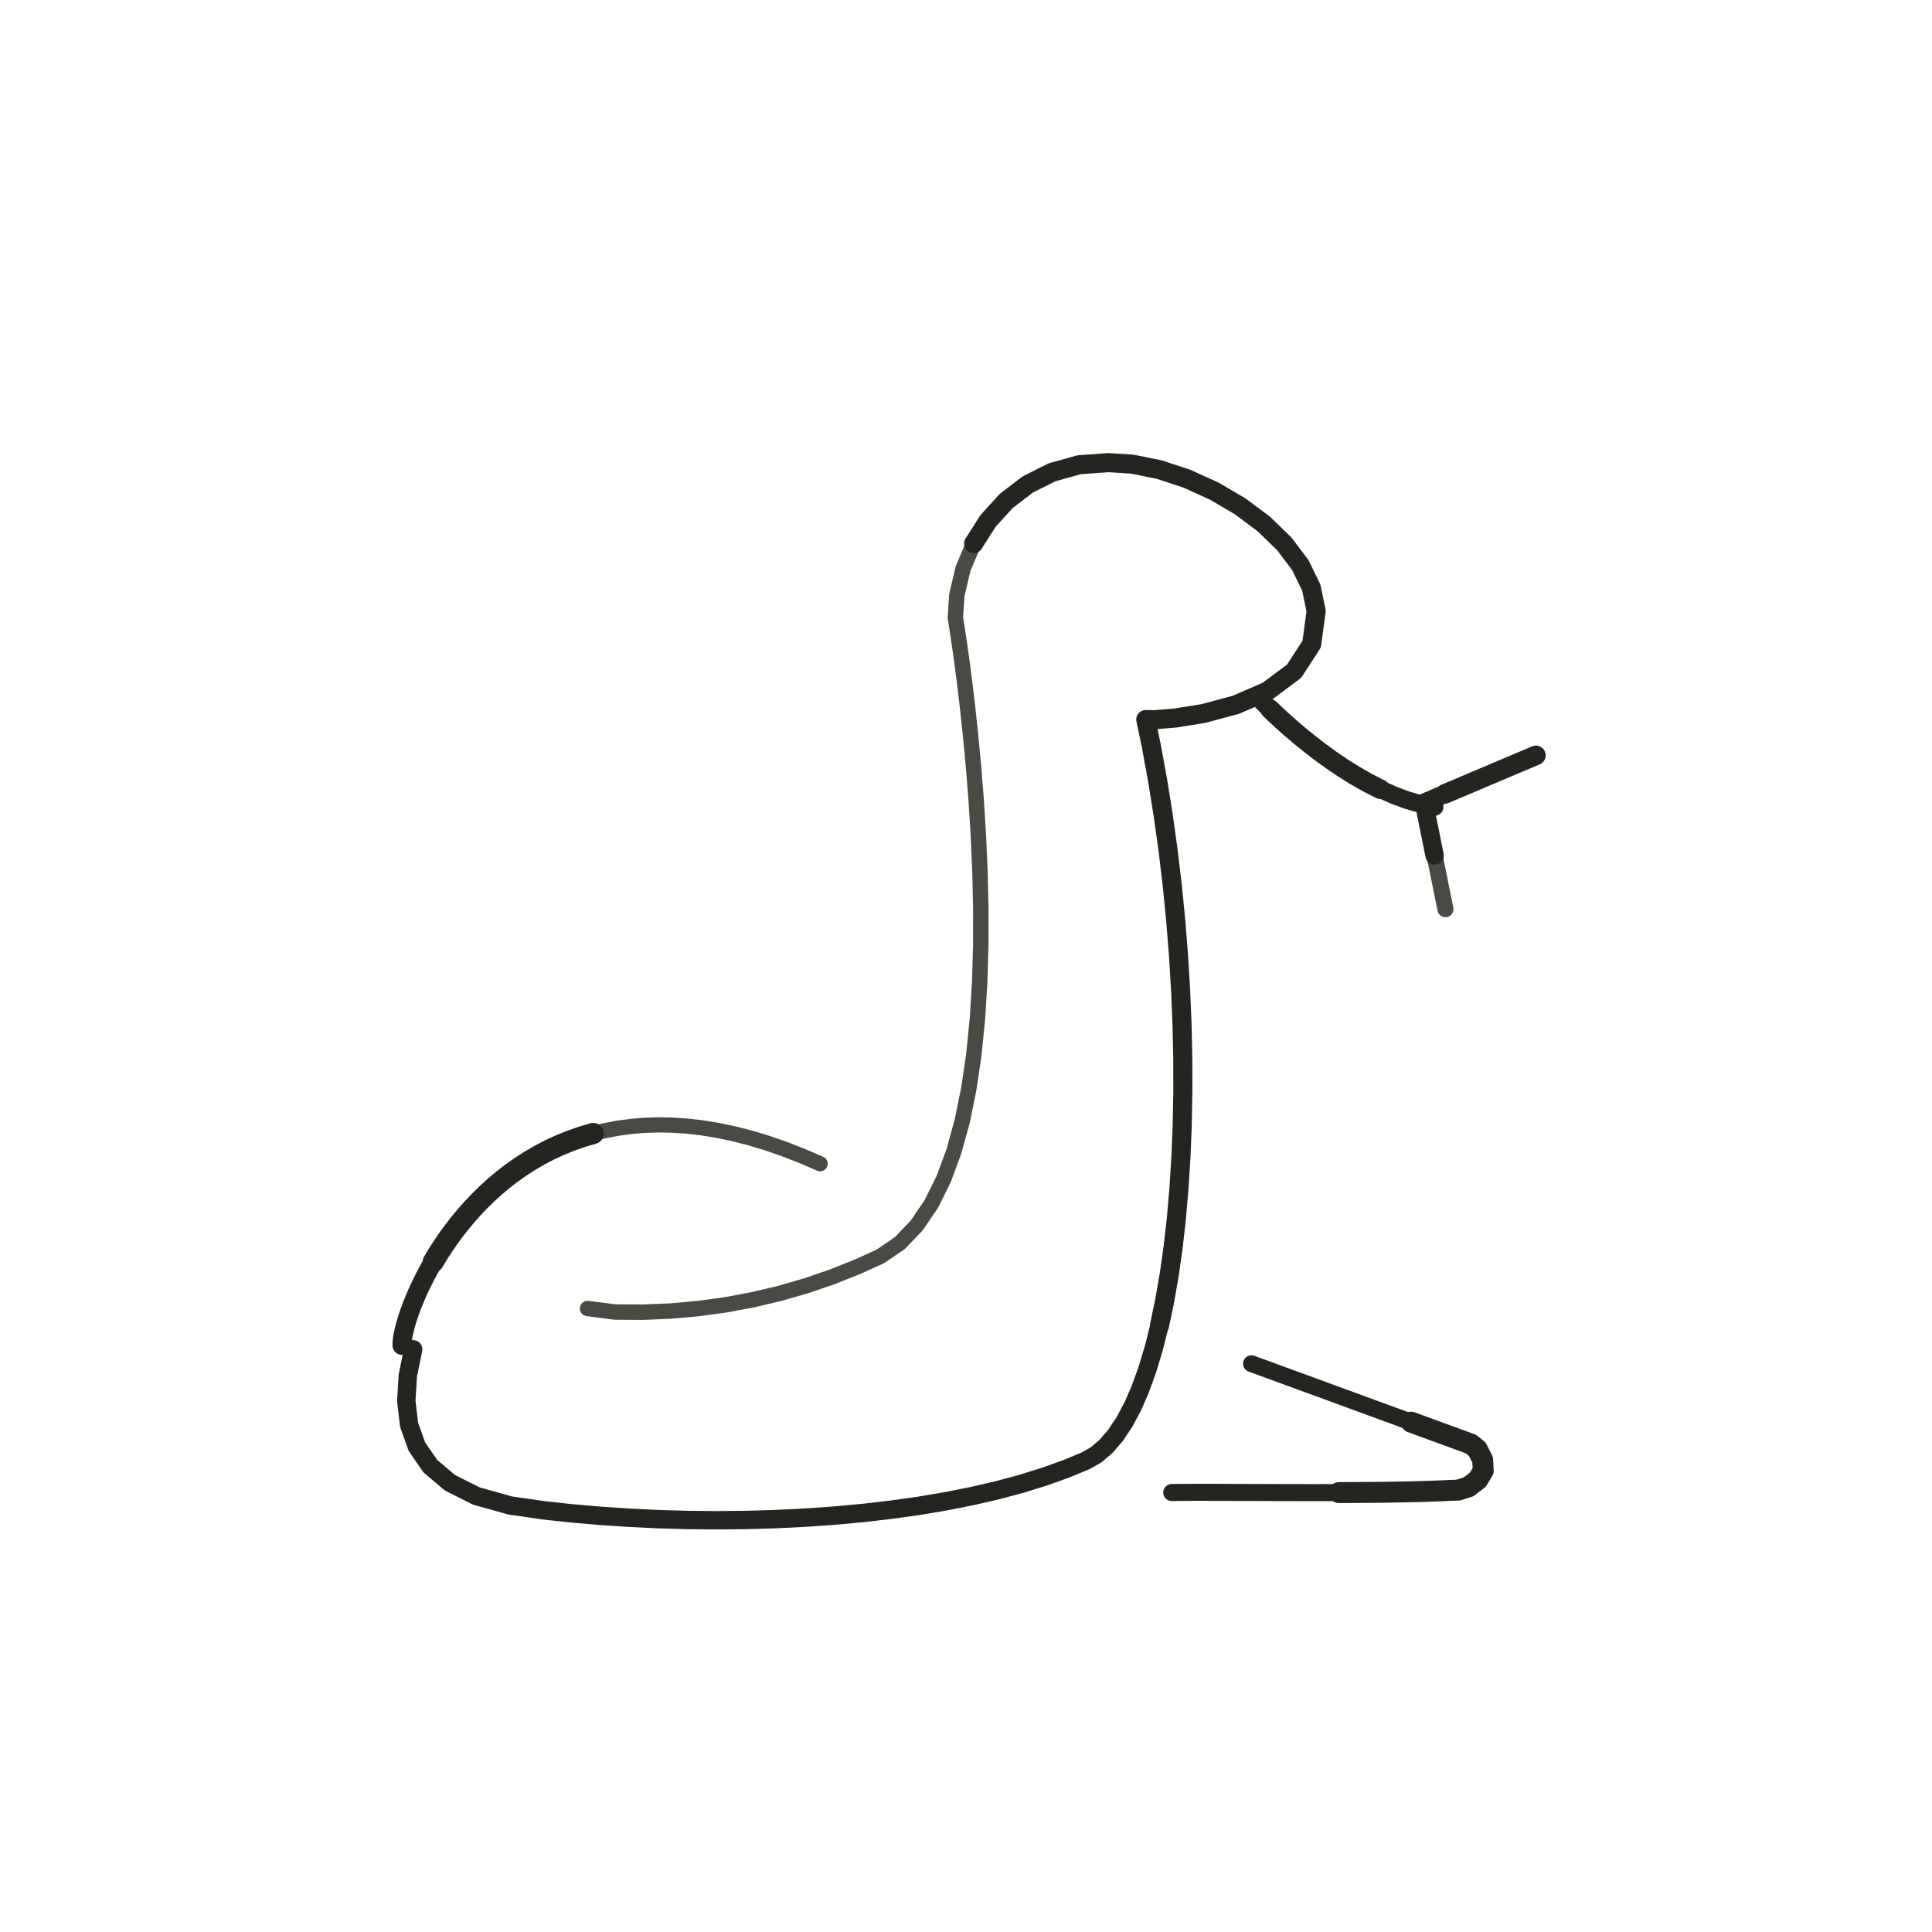
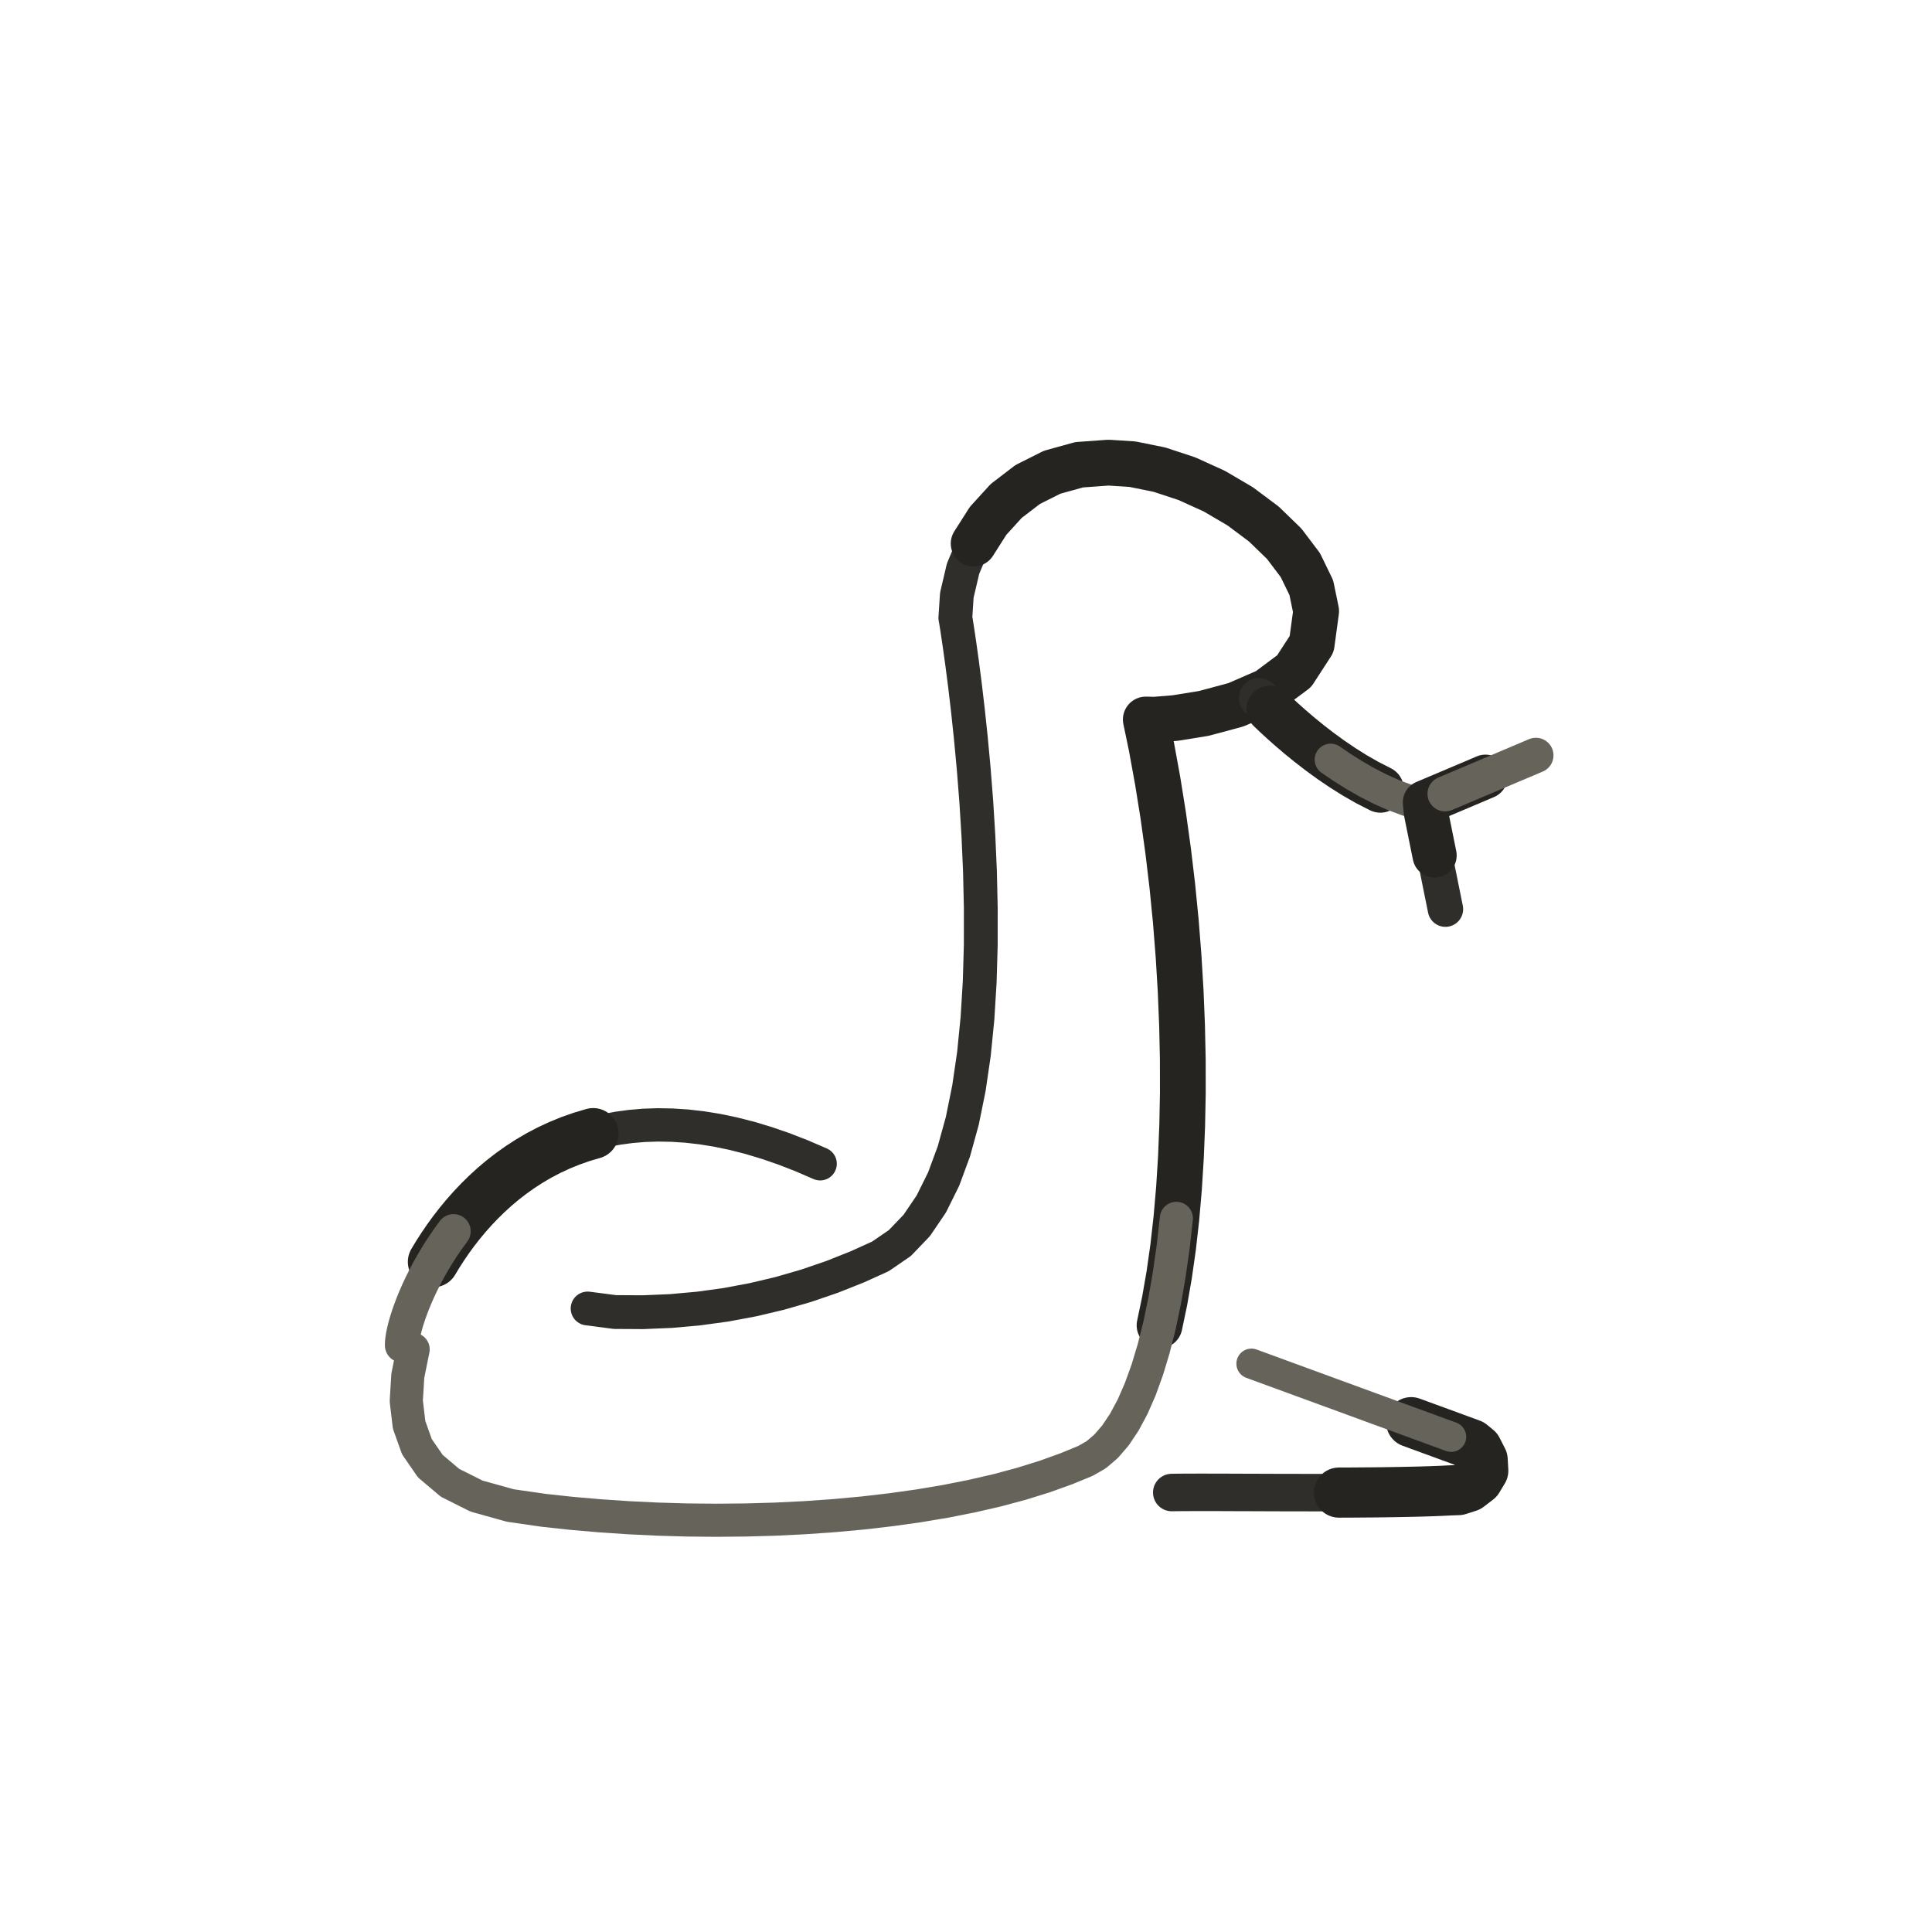
- <svg xmlns="http://www.w3.org/2000/svg" id="emoji" viewBox="-6 -6 84 84" data-castalia-style="sumi-e-ink-wash-v1" data-ink-stroke-system="tapered-v1" data-ink-coverage="complete" data-ink-pressure="loaded-middle-v1">
+ <svg xmlns="http://www.w3.org/2000/svg" id="emoji" viewBox="-6 -6 84 84" data-castalia-style="sumi-e-ink-wash-v1" data-ink-stroke-system="tapered-v1" data-ink-coverage="complete" data-ink-pressure="loaded-middle-v1" data-naturalist-construction="toddler-animal-botanical-anatomy-v1" data-toddler-review="animals-nature-complete-v1">
  <g id="line">
-     <path class="ink-stroke" data-ink-stroke="tapered" data-ink-role="line-source-tapered" data-ink-index="0" pathLength="1" d="M 44.946,58.892 L 45.208,58.888 L 45.509,58.886 L 45.845,58.885 L 46.215,58.884 L 46.615,58.885 L 47.043,58.885 L 47.496,58.887 L 47.970,58.889 L 48.464,58.890 L 48.973,58.892 L 49.496,58.894 L 50.030,58.895 L 50.572,58.896 L 51.118,58.897 L 51.667,58.896 L 52.215,58.895 L 52.760,58.893 L 53.298,58.889 L 53.827,58.885 L 54.345,58.878" fill="none" stroke="#262421" stroke-width="0.74" stroke-linecap="round" stroke-linejoin="round" />
-     <path class="ink-stroke" data-ink-stroke="tapered" data-ink-role="line-source-tapered" data-ink-index="1" pathLength="1" d="M 52.215,58.895 L 52.760,58.893 L 53.298,58.889 L 53.827,58.885 L 54.345,58.878 L 54.847,58.870 L 55.332,58.860 L 55.797,58.849 L 56.238,58.835 L 56.654,58.819 L 57.041,58.800 L 57.409,58.787 L 57.848,58.646 L 58.254,58.334 L 58.490,57.942 L 58.463,57.469 L 58.228,57.007 L 57.961,56.788 L 57.527,56.629 L 57.093,56.470 L 56.659,56.311 L 56.225,56.152 L 55.790,55.993 L 55.356,55.834" fill="none" stroke="#262421" stroke-width="0.91" stroke-linecap="round" stroke-linejoin="round" />
-     <path class="ink-stroke" data-ink-stroke="tapered" data-ink-role="line-source-tapered" data-ink-index="2" pathLength="1" d="M 57.093,56.470 L 56.659,56.311 L 56.225,56.152 L 55.790,55.993 L 55.356,55.834 L 54.922,55.675 L 54.488,55.516 L 54.054,55.357 L 53.620,55.198 L 53.186,55.039 L 52.752,54.880 L 52.318,54.721 L 51.884,54.562 L 51.450,54.403 L 51.016,54.244 L 50.581,54.085 L 50.147,53.926 L 49.713,53.767 L 49.279,53.608 L 48.845,53.449 L 48.411,53.290" fill="none" stroke="#262421" stroke-width="0.73" stroke-linecap="round" stroke-linejoin="round" />
-     <path class="ink-stroke" data-ink-stroke="tapered" data-ink-role="line-source-tapered" data-ink-index="3" pathLength="1" d="M 19.548,50.891 L 20.737,51.045 L 21.957,51.052 L 23.170,51.001 L 24.372,50.893 L 25.562,50.730 L 26.738,50.510 L 27.899,50.235 L 29.042,49.905 L 30.165,49.521 L 31.268,49.083 L 32.281,48.624 L 33.125,48.045 L 33.859,47.279 L 34.492,46.346 L 35.028,45.265 L 35.475,44.053 L 35.840,42.730 L 36.127,41.313 L 36.345,39.822 L 36.499,38.274 L 36.596,36.688 L 36.642,35.083 L 36.643,33.477 L 36.607,31.889 L 36.539,30.336 L 36.446,28.838 L 36.334,27.414 L 36.210,26.081 L 36.080,24.857 L 35.951,23.763 L 35.828,22.815 L 35.719,22.033 L 35.630,21.435 L 35.568,21.039 L 35.537,20.864 L 35.601,19.878 L 35.873,18.721 L 36.332,17.634 L 36.962,16.644 L 37.750,15.779 L 38.682,15.066 L 39.743,14.533" fill="none" stroke="#4a4943" stroke-width="0.67" stroke-linecap="round" stroke-linejoin="round" />
-     <path class="ink-stroke" data-ink-stroke="tapered" data-ink-role="line-source-tapered" data-ink-index="4" pathLength="1" d="M 36.332,17.634 L 36.962,16.644 L 37.750,15.779 L 38.682,15.066 L 39.743,14.533 L 40.919,14.207 L 42.195,14.115 L 43.234,14.181 L 44.407,14.418 L 45.607,14.814 L 46.792,15.352 L 47.919,16.013 L 48.947,16.781 L 49.833,17.639 L 50.536,18.568 L 51.014,19.552 L 51.224,20.573 L 51.030,22.005 L 50.267,23.182 L 49.108,24.046 L 47.738,24.642 L 46.340,25.018 L 45.098,25.219 L 44.195,25.292 L 43.817,25.283 L 44.060,26.447 L 44.334,27.950 L 44.577,29.467 L 44.789,30.993 L 44.971,32.523 L 45.122,34.053 L 45.242,35.577 L 45.333,37.090 L 45.394,38.588 L 45.426,40.065 L 45.428,41.517 L 45.400,42.939 L 45.344,44.325 L 45.260,45.671 L 45.147,46.972 L 45.006,48.222 L 44.836,49.418 L 44.639,50.553 L 44.415,51.624" fill="none" stroke="#262421" stroke-width="0.83" stroke-linecap="round" stroke-linejoin="round" />
-     <path class="ink-stroke" data-ink-stroke="tapered" data-ink-role="line-source-tapered" data-ink-index="5" pathLength="1" d="M 45.147,46.972 L 45.006,48.222 L 44.836,49.418 L 44.639,50.553 L 44.415,51.624 L 44.163,52.624 L 43.884,53.550 L 43.578,54.396 L 43.246,55.157 L 42.887,55.828 L 42.502,56.405 L 42.091,56.882 L 41.654,57.255 L 41.192,57.518 L 40.371,57.856 L 39.420,58.198 L 38.415,58.511 L 37.361,58.794 L 36.263,59.047 L 35.125,59.273 L 33.951,59.470 L 32.748,59.639 L 31.519,59.782 L 30.269,59.897 L 29.003,59.986 L 27.726,60.049 L 26.441,60.086 L 25.155,60.098 L 23.871,60.086 L 22.595,60.049 L 21.330,59.988 L 20.082,59.904 L 18.856,59.798 L 17.655,59.668 L 16.188,59.457 L 14.715,59.046 L 13.565,58.469 L 12.711,57.747 L 12.127,56.901 L 11.787,55.949 L 11.664,54.913 L 11.731,53.812 L 11.963,52.667" fill="none" stroke="#262421" stroke-width="0.80" stroke-linecap="round" stroke-linejoin="round" />
-     <path class="ink-stroke" data-ink-stroke="tapered" data-ink-role="line-source-tapered" data-ink-index="6" pathLength="1" d="M 29.658,44.598 L 28.862,44.254 L 28.086,43.952 L 27.331,43.692 L 26.596,43.471 L 25.881,43.289 L 25.185,43.144 L 24.510,43.035 L 23.854,42.960 L 23.217,42.919 L 22.599,42.908 L 22.000,42.928 L 21.420,42.977 L 20.859,43.053 L 20.316,43.155 L 19.791,43.282 L 19.284,43.432 L 18.795,43.604 L 18.323,43.797 L 17.870,44.008" fill="none" stroke="#4a4943" stroke-width="0.66" stroke-linecap="round" stroke-linejoin="round" />
-     <path class="ink-stroke" data-ink-stroke="tapered" data-ink-role="line-source-tapered" data-ink-index="7" pathLength="1" d="M 19.791,43.282 L 19.284,43.432 L 18.795,43.604 L 18.323,43.797 L 17.870,44.008 L 17.433,44.237 L 17.013,44.483 L 16.611,44.744 L 16.225,45.018 L 15.856,45.304 L 15.503,45.601 L 15.167,45.908 L 14.846,46.223 L 14.541,46.544 L 14.252,46.871 L 13.979,47.201 L 13.720,47.534 L 13.477,47.868 L 13.249,48.202 L 13.035,48.534 L 12.837,48.863" fill="none" stroke="#262421" stroke-width="0.92" stroke-linecap="round" stroke-linejoin="round" />
-     <path class="ink-stroke" data-ink-stroke="tapered" data-ink-role="line-source-tapered" data-ink-index="8" pathLength="1" d="M 13.720,47.534 L 13.477,47.868 L 13.249,48.202 L 13.035,48.534 L 12.837,48.863 L 12.652,49.188 L 12.482,49.507 L 12.326,49.818 L 12.183,50.122 L 12.055,50.415 L 11.939,50.697 L 11.838,50.966 L 11.749,51.221 L 11.673,51.460 L 11.610,51.683 L 11.560,51.887 L 11.521,52.072 L 11.496,52.235 L 11.482,52.377 L 11.480,52.494" fill="none" stroke="#262421" stroke-width="0.83" stroke-linecap="round" stroke-linejoin="round" />
-     <path class="ink-stroke" data-ink-stroke="tapered" data-ink-role="line-source-tapered" data-ink-index="9" pathLength="1" d="M 48.738,24.350 L 48.770,24.383 L 48.862,24.479 L 49.011,24.630 L 49.215,24.830 L 49.468,25.072 L 49.769,25.350 L 50.113,25.655 L 50.497,25.983" fill="none" stroke="#262421" stroke-width="0.79" stroke-linecap="round" stroke-linejoin="round" />
-     <path class="ink-stroke" data-ink-stroke="tapered" data-ink-role="line-source-tapered" data-ink-index="10" pathLength="1" d="M 49.215,24.830 L 49.468,25.072 L 49.769,25.350 L 50.113,25.655 L 50.497,25.983 L 50.918,26.325 L 51.372,26.676 L 51.855,27.028 L 52.364,27.374 L 52.897,27.709 L 53.448,28.024 L 54.016,28.314" fill="none" stroke="#262421" stroke-width="0.85" stroke-linecap="round" stroke-linejoin="round" />
-     <path class="ink-stroke" data-ink-stroke="tapered" data-ink-role="line-source-tapered" data-ink-index="11" pathLength="1" d="M 51.855,27.028 L 52.364,27.374 L 52.897,27.709 L 53.448,28.024 L 54.016,28.314 L 54.595,28.572 L 55.184,28.791 L 55.778,28.963 L 56.374,29.083" fill="none" stroke="#262421" stroke-width="0.77" stroke-linecap="round" stroke-linejoin="round" />
-     <path class="ink-stroke" data-ink-stroke="tapered" data-ink-role="line-source-tapered" data-ink-index="12" pathLength="1" d="M 56.845,33.528 L 56.751,33.061 L 56.656,32.594 L 56.562,32.127 L 56.468,31.660 L 56.374,31.193 L 56.279,30.726 L 56.185,30.259 L 56.091,29.792 L 55.996,29.325" fill="none" stroke="#4a4943" stroke-width="0.70" stroke-linecap="round" stroke-linejoin="round" />
-     <path class="ink-stroke" data-ink-stroke="tapered" data-ink-role="line-source-tapered" data-ink-index="13" pathLength="1" d="M 56.374,31.193 L 56.279,30.726 L 56.185,30.259 L 56.091,29.792 L 55.996,29.325 L 55.952,28.885 L 56.391,28.699 L 56.830,28.513 L 57.268,28.328 L 57.707,28.142 L 58.146,27.956 L 58.584,27.770" fill="none" stroke="#262421" stroke-width="0.80" stroke-linecap="round" stroke-linejoin="round" />
-     <path class="ink-stroke" data-ink-stroke="tapered" data-ink-role="line-source-tapered" data-ink-index="14" pathLength="1" d="M 56.830,28.513 L 57.268,28.328 L 57.707,28.142 L 58.146,27.956 L 58.584,27.770 L 59.023,27.585 L 59.462,27.399 L 59.901,27.213 L 60.339,27.028 L 60.778,26.842" fill="none" stroke="#262421" stroke-width="0.85" stroke-linecap="round" stroke-linejoin="round" />
+     <path class="ink-stroke" data-ink-stroke="tapered" data-ink-role="line-source-tapered" data-ink-index="0" pathLength="1" d="M 44.946,58.892 L 45.208,58.888 L 45.509,58.886 L 45.845,58.885 L 46.215,58.884 L 46.615,58.885 L 47.043,58.885 L 47.496,58.887 L 47.970,58.889 L 48.464,58.890 L 48.973,58.892 L 49.496,58.894 L 50.030,58.895 L 50.572,58.896 L 51.118,58.897 L 51.667,58.896 L 52.215,58.895 L 52.760,58.893 L 53.298,58.889 L 53.827,58.885 L 54.345,58.878" fill="none" stroke="#302e2a" stroke-width="1.63" stroke-linecap="round" stroke-linejoin="round" data-animal-source-width="0.74" data-ink-brush-pass="loaded-contour-v2" data-toddler-clarity="defining-animal-botanical-anatomy-v1" />
+     <path class="ink-stroke" data-ink-stroke="tapered" data-ink-role="line-source-tapered" data-ink-index="1" pathLength="1" d="M 52.215,58.895 L 52.760,58.893 L 53.298,58.889 L 53.827,58.885 L 54.345,58.878 L 54.847,58.870 L 55.332,58.860 L 55.797,58.849 L 56.238,58.835 L 56.654,58.819 L 57.041,58.800 L 57.409,58.787 L 57.848,58.646 L 58.254,58.334 L 58.490,57.942 L 58.463,57.469 L 58.228,57.007 L 57.961,56.788 L 57.527,56.629 L 57.093,56.470 L 56.659,56.311 L 56.225,56.152 L 55.790,55.993 L 55.356,55.834" fill="none" stroke="#262421" stroke-width="2.18" stroke-linecap="round" stroke-linejoin="round" data-animal-source-width="0.91" data-ink-brush-pass="loaded-contour-v2" data-toddler-clarity="defining-animal-botanical-anatomy-v1" />
+     <path class="ink-stroke" data-ink-stroke="tapered" data-ink-role="line-source-tapered" data-ink-index="2" pathLength="1" d="M 57.093,56.470 L 56.659,56.311 L 56.225,56.152 L 55.790,55.993 L 55.356,55.834 L 54.922,55.675 L 54.488,55.516 L 54.054,55.357 L 53.620,55.198 L 53.186,55.039 L 52.752,54.880 L 52.318,54.721 L 51.884,54.562 L 51.450,54.403 L 51.016,54.244 L 50.581,54.085 L 50.147,53.926 L 49.713,53.767 L 49.279,53.608 L 48.845,53.449 L 48.411,53.290" fill="none" stroke="#66635b" stroke-width="1.31" stroke-linecap="round" stroke-linejoin="round" data-animal-source-width="0.73" data-ink-brush-pass="dry-edge-v2" data-toddler-clarity="defining-animal-botanical-anatomy-v1" />
+     <path class="ink-stroke" data-ink-stroke="tapered" data-ink-role="line-source-tapered" data-ink-index="3" pathLength="1" d="M 19.548,50.891 L 20.737,51.045 L 21.957,51.052 L 23.170,51.001 L 24.372,50.893 L 25.562,50.730 L 26.738,50.510 L 27.899,50.235 L 29.042,49.905 L 30.165,49.521 L 31.268,49.083 L 32.281,48.624 L 33.125,48.045 L 33.859,47.279 L 34.492,46.346 L 35.028,45.265 L 35.475,44.053 L 35.840,42.730 L 36.127,41.313 L 36.345,39.822 L 36.499,38.274 L 36.596,36.688 L 36.642,35.083 L 36.643,33.477 L 36.607,31.889 L 36.539,30.336 L 36.446,28.838 L 36.334,27.414 L 36.210,26.081 L 36.080,24.857 L 35.951,23.763 L 35.828,22.815 L 35.719,22.033 L 35.630,21.435 L 35.568,21.039 L 35.537,20.864 L 35.601,19.878 L 35.873,18.721 L 36.332,17.634 L 36.962,16.644 L 37.750,15.779 L 38.682,15.066 L 39.743,14.533" fill="none" stroke="#302e2a" stroke-width="1.47" stroke-linecap="round" stroke-linejoin="round" data-animal-source-width="0.67" data-ink-brush-pass="loaded-contour-v2" data-toddler-clarity="defining-animal-botanical-anatomy-v1" />
+     <path class="ink-stroke" data-ink-stroke="tapered" data-ink-role="line-source-tapered" data-ink-index="4" pathLength="1" d="M 36.332,17.634 L 36.962,16.644 L 37.750,15.779 L 38.682,15.066 L 39.743,14.533 L 40.919,14.207 L 42.195,14.115 L 43.234,14.181 L 44.407,14.418 L 45.607,14.814 L 46.792,15.352 L 47.919,16.013 L 48.947,16.781 L 49.833,17.639 L 50.536,18.568 L 51.014,19.552 L 51.224,20.573 L 51.030,22.005 L 50.267,23.182 L 49.108,24.046 L 47.738,24.642 L 46.340,25.018 L 45.098,25.219 L 44.195,25.292 L 43.817,25.283 L 44.060,26.447 L 44.334,27.950 L 44.577,29.467 L 44.789,30.993 L 44.971,32.523 L 45.122,34.053 L 45.242,35.577 L 45.333,37.090 L 45.394,38.588 L 45.426,40.065 L 45.428,41.517 L 45.400,42.939 L 45.344,44.325 L 45.260,45.671 L 45.147,46.972 L 45.006,48.222 L 44.836,49.418 L 44.639,50.553 L 44.415,51.624" fill="none" stroke="#262421" stroke-width="1.99" stroke-linecap="round" stroke-linejoin="round" data-animal-source-width="0.83" data-ink-brush-pass="loaded-contour-v2" data-toddler-clarity="defining-animal-botanical-anatomy-v1" />
+     <path class="ink-stroke" data-ink-stroke="tapered" data-ink-role="line-source-tapered" data-ink-index="5" pathLength="1" d="M 45.147,46.972 L 45.006,48.222 L 44.836,49.418 L 44.639,50.553 L 44.415,51.624 L 44.163,52.624 L 43.884,53.550 L 43.578,54.396 L 43.246,55.157 L 42.887,55.828 L 42.502,56.405 L 42.091,56.882 L 41.654,57.255 L 41.192,57.518 L 40.371,57.856 L 39.420,58.198 L 38.415,58.511 L 37.361,58.794 L 36.263,59.047 L 35.125,59.273 L 33.951,59.470 L 32.748,59.639 L 31.519,59.782 L 30.269,59.897 L 29.003,59.986 L 27.726,60.049 L 26.441,60.086 L 25.155,60.098 L 23.871,60.086 L 22.595,60.049 L 21.330,59.988 L 20.082,59.904 L 18.856,59.798 L 17.655,59.668 L 16.188,59.457 L 14.715,59.046 L 13.565,58.469 L 12.711,57.747 L 12.127,56.901 L 11.787,55.949 L 11.664,54.913 L 11.731,53.812 L 11.963,52.667" fill="none" stroke="#66635b" stroke-width="1.44" stroke-linecap="round" stroke-linejoin="round" data-animal-source-width="0.80" data-ink-brush-pass="dry-edge-v2" data-toddler-clarity="defining-animal-botanical-anatomy-v1" />
+     <path class="ink-stroke" data-ink-stroke="tapered" data-ink-role="line-source-tapered" data-ink-index="6" pathLength="1" d="M 29.658,44.598 L 28.862,44.254 L 28.086,43.952 L 27.331,43.692 L 26.596,43.471 L 25.881,43.289 L 25.185,43.144 L 24.510,43.035 L 23.854,42.960 L 23.217,42.919 L 22.599,42.908 L 22.000,42.928 L 21.420,42.977 L 20.859,43.053 L 20.316,43.155 L 19.791,43.282 L 19.284,43.432 L 18.795,43.604 L 18.323,43.797 L 17.870,44.008" fill="none" stroke="#302e2a" stroke-width="1.45" stroke-linecap="round" stroke-linejoin="round" data-animal-source-width="0.66" data-ink-brush-pass="loaded-contour-v2" data-toddler-clarity="defining-animal-botanical-anatomy-v1" />
+     <path class="ink-stroke" data-ink-stroke="tapered" data-ink-role="line-source-tapered" data-ink-index="7" pathLength="1" d="M 19.791,43.282 L 19.284,43.432 L 18.795,43.604 L 18.323,43.797 L 17.870,44.008 L 17.433,44.237 L 17.013,44.483 L 16.611,44.744 L 16.225,45.018 L 15.856,45.304 L 15.503,45.601 L 15.167,45.908 L 14.846,46.223 L 14.541,46.544 L 14.252,46.871 L 13.979,47.201 L 13.720,47.534 L 13.477,47.868 L 13.249,48.202 L 13.035,48.534 L 12.837,48.863" fill="none" stroke="#262421" stroke-width="2.21" stroke-linecap="round" stroke-linejoin="round" data-animal-source-width="0.92" data-ink-brush-pass="loaded-contour-v2" data-toddler-clarity="defining-animal-botanical-anatomy-v1" />
+     <path class="ink-stroke" data-ink-stroke="tapered" data-ink-role="line-source-tapered" data-ink-index="8" pathLength="1" d="M 13.720,47.534 L 13.477,47.868 L 13.249,48.202 L 13.035,48.534 L 12.837,48.863 L 12.652,49.188 L 12.482,49.507 L 12.326,49.818 L 12.183,50.122 L 12.055,50.415 L 11.939,50.697 L 11.838,50.966 L 11.749,51.221 L 11.673,51.460 L 11.610,51.683 L 11.560,51.887 L 11.521,52.072 L 11.496,52.235 L 11.482,52.377 L 11.480,52.494" fill="none" stroke="#66635b" stroke-width="1.49" stroke-linecap="round" stroke-linejoin="round" data-animal-source-width="0.83" data-ink-brush-pass="dry-edge-v2" data-toddler-clarity="defining-animal-botanical-anatomy-v1" />
+     <path class="ink-stroke" data-ink-stroke="tapered" data-ink-role="line-source-tapered" data-ink-index="9" pathLength="1" d="M 48.738,24.350 L 48.770,24.383 L 48.862,24.479 L 49.011,24.630 L 49.215,24.830 L 49.468,25.072 L 49.769,25.350 L 50.113,25.655 L 50.497,25.983" fill="none" stroke="#302e2a" stroke-width="1.74" stroke-linecap="round" stroke-linejoin="round" data-animal-source-width="0.79" data-ink-brush-pass="loaded-contour-v2" data-toddler-clarity="defining-animal-botanical-anatomy-v1" />
+     <path class="ink-stroke" data-ink-stroke="tapered" data-ink-role="line-source-tapered" data-ink-index="10" pathLength="1" d="M 49.215,24.830 L 49.468,25.072 L 49.769,25.350 L 50.113,25.655 L 50.497,25.983 L 50.918,26.325 L 51.372,26.676 L 51.855,27.028 L 52.364,27.374 L 52.897,27.709 L 53.448,28.024 L 54.016,28.314" fill="none" stroke="#262421" stroke-width="2.04" stroke-linecap="round" stroke-linejoin="round" data-animal-source-width="0.85" data-ink-brush-pass="loaded-contour-v2" data-toddler-clarity="defining-animal-botanical-anatomy-v1" />
+     <path class="ink-stroke" data-ink-stroke="tapered" data-ink-role="line-source-tapered" data-ink-index="11" pathLength="1" d="M 51.855,27.028 L 52.364,27.374 L 52.897,27.709 L 53.448,28.024 L 54.016,28.314 L 54.595,28.572 L 55.184,28.791 L 55.778,28.963 L 56.374,29.083" fill="none" stroke="#66635b" stroke-width="1.39" stroke-linecap="round" stroke-linejoin="round" data-animal-source-width="0.77" data-ink-brush-pass="dry-edge-v2" data-toddler-clarity="defining-animal-botanical-anatomy-v1" />
+     <path class="ink-stroke" data-ink-stroke="tapered" data-ink-role="line-source-tapered" data-ink-index="12" pathLength="1" d="M 56.845,33.528 L 56.751,33.061 L 56.656,32.594 L 56.562,32.127 L 56.468,31.660 L 56.374,31.193 L 56.279,30.726 L 56.185,30.259 L 56.091,29.792 L 55.996,29.325" fill="none" stroke="#302e2a" stroke-width="1.54" stroke-linecap="round" stroke-linejoin="round" data-animal-source-width="0.70" data-ink-brush-pass="loaded-contour-v2" data-toddler-clarity="defining-animal-botanical-anatomy-v1" />
+     <path class="ink-stroke" data-ink-stroke="tapered" data-ink-role="line-source-tapered" data-ink-index="13" pathLength="1" d="M 56.374,31.193 L 56.279,30.726 L 56.185,30.259 L 56.091,29.792 L 55.996,29.325 L 55.952,28.885 L 56.391,28.699 L 56.830,28.513 L 57.268,28.328 L 57.707,28.142 L 58.146,27.956 L 58.584,27.770" fill="none" stroke="#262421" stroke-width="1.92" stroke-linecap="round" stroke-linejoin="round" data-animal-source-width="0.80" data-ink-brush-pass="loaded-contour-v2" data-toddler-clarity="defining-animal-botanical-anatomy-v1" />
+     <path class="ink-stroke" data-ink-stroke="tapered" data-ink-role="line-source-tapered" data-ink-index="14" pathLength="1" d="M 56.830,28.513 L 57.268,28.328 L 57.707,28.142 L 58.146,27.956 L 58.584,27.770 L 59.023,27.585 L 59.462,27.399 L 59.901,27.213 L 60.339,27.028 L 60.778,26.842" fill="none" stroke="#66635b" stroke-width="1.53" stroke-linecap="round" stroke-linejoin="round" data-animal-source-width="0.85" data-ink-brush-pass="dry-edge-v2" data-toddler-clarity="defining-animal-botanical-anatomy-v1" />
  </g>
</svg>
